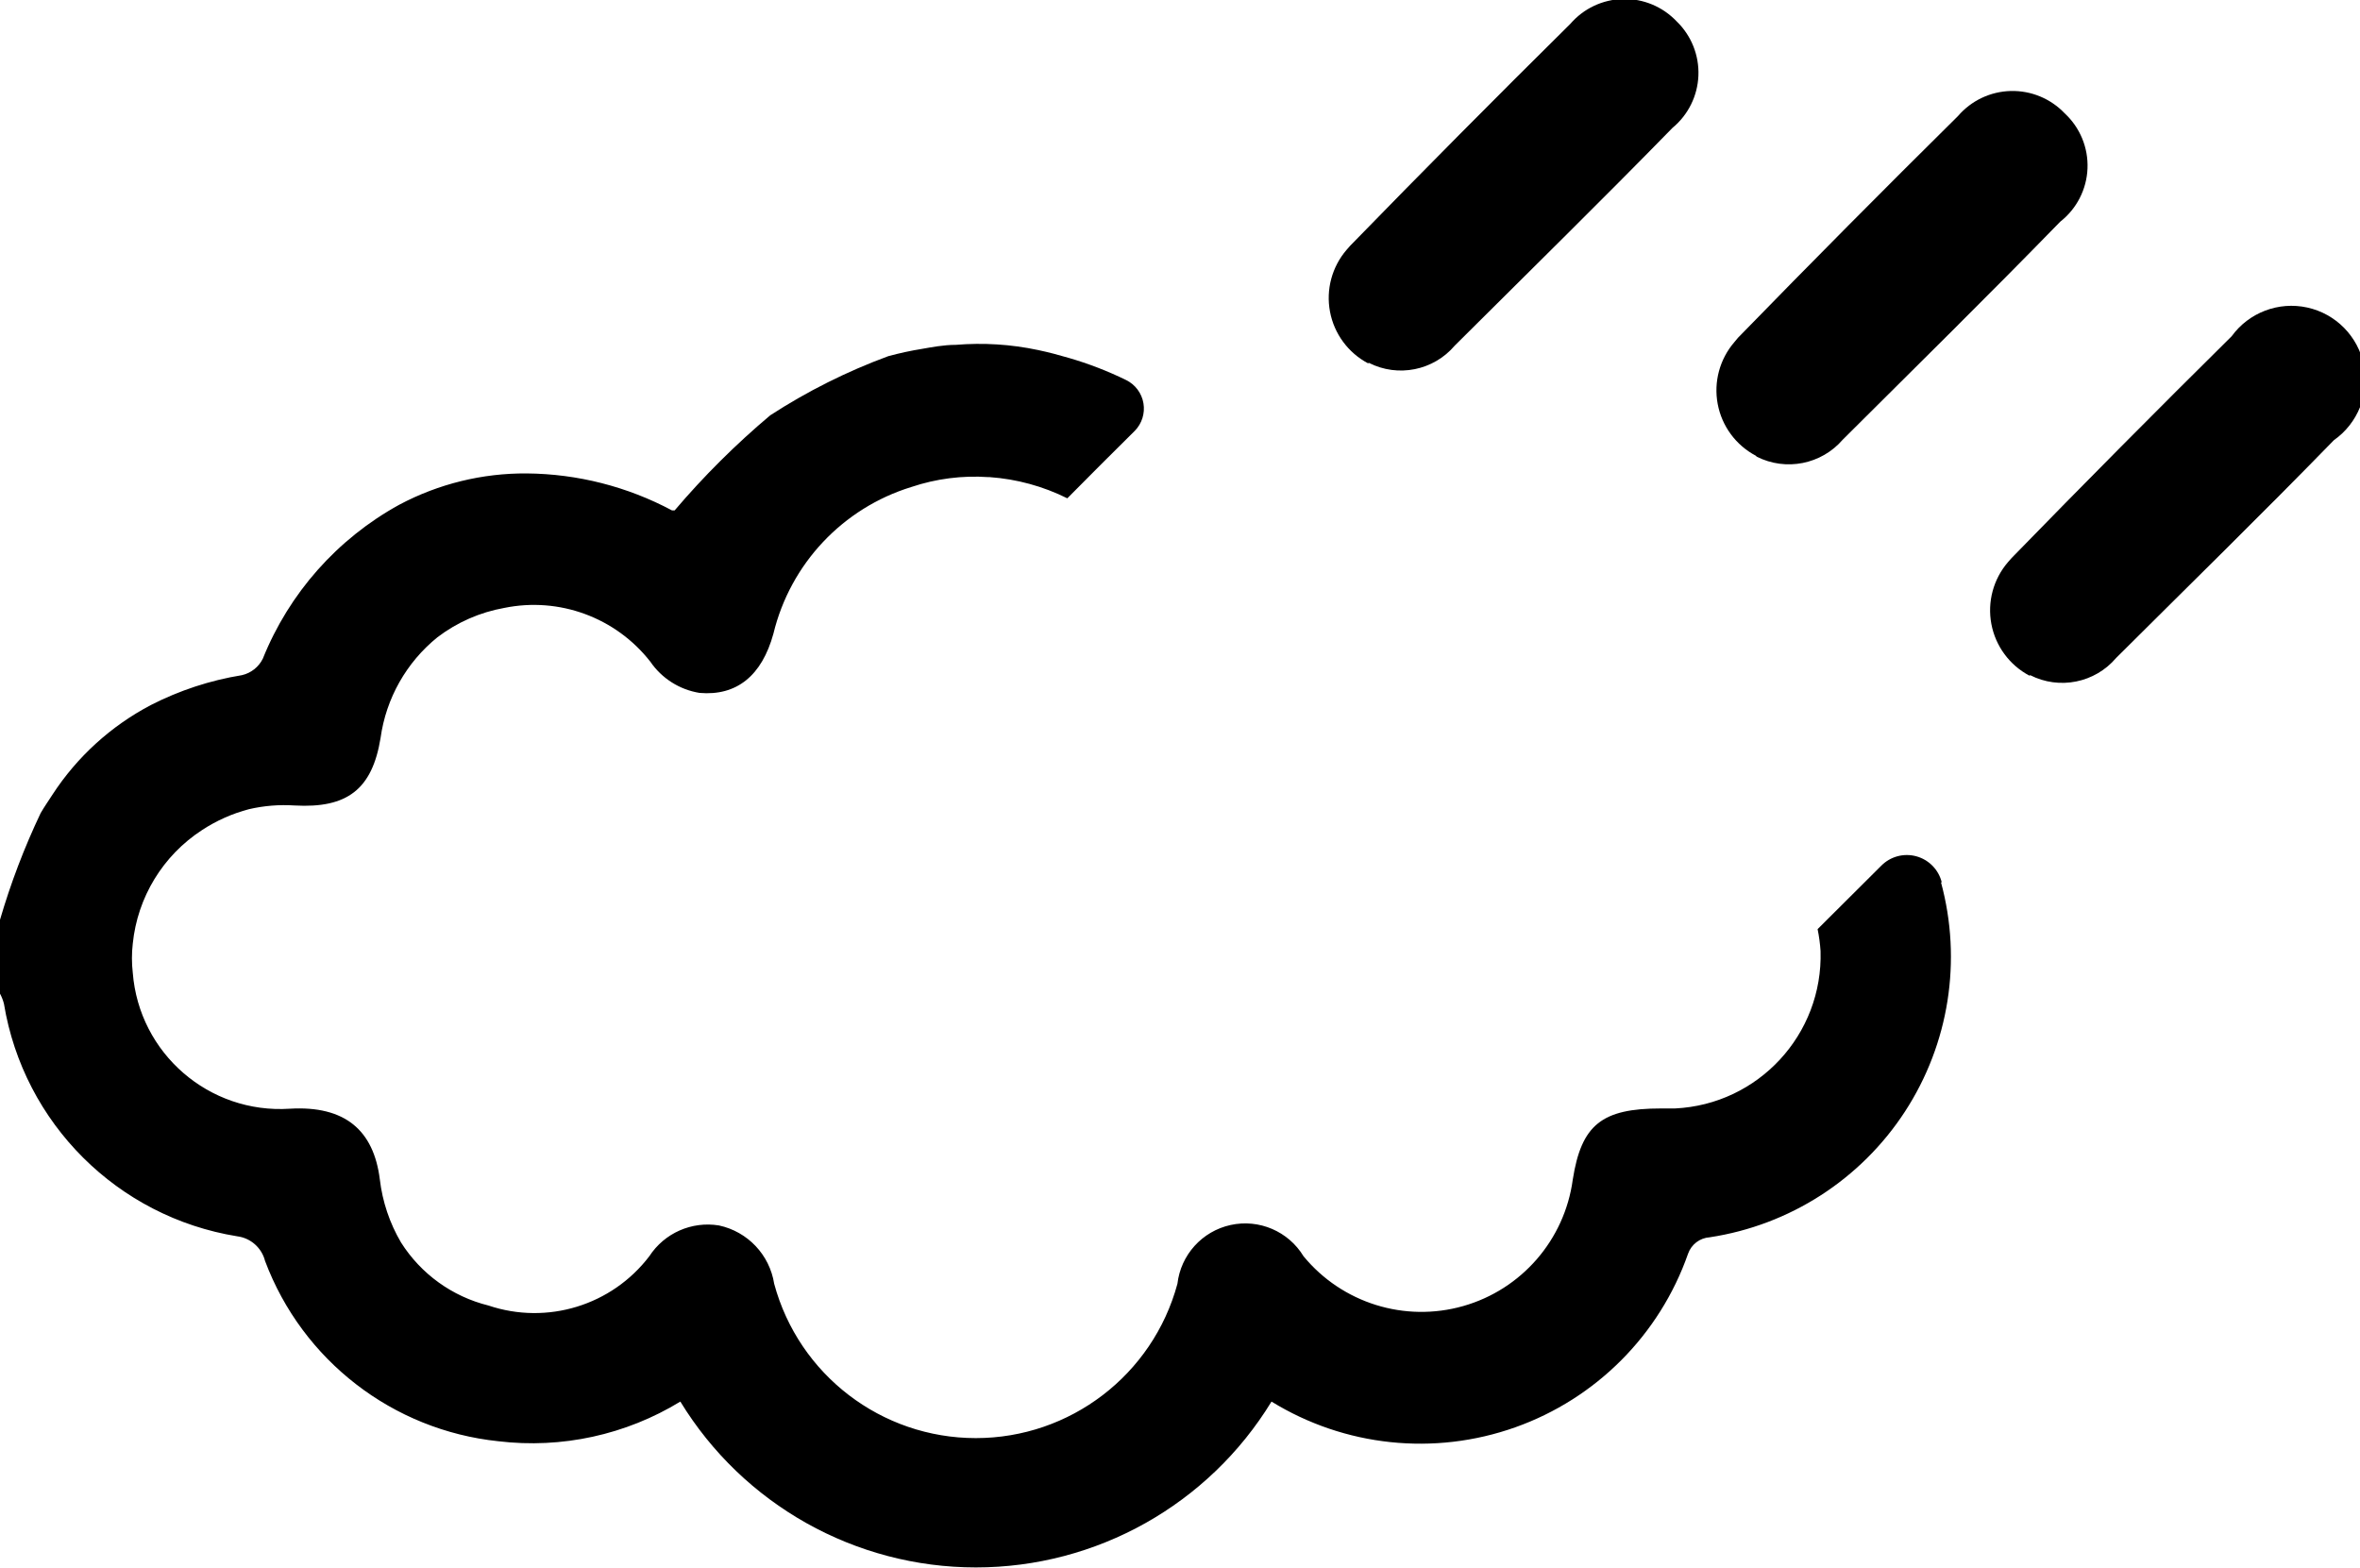
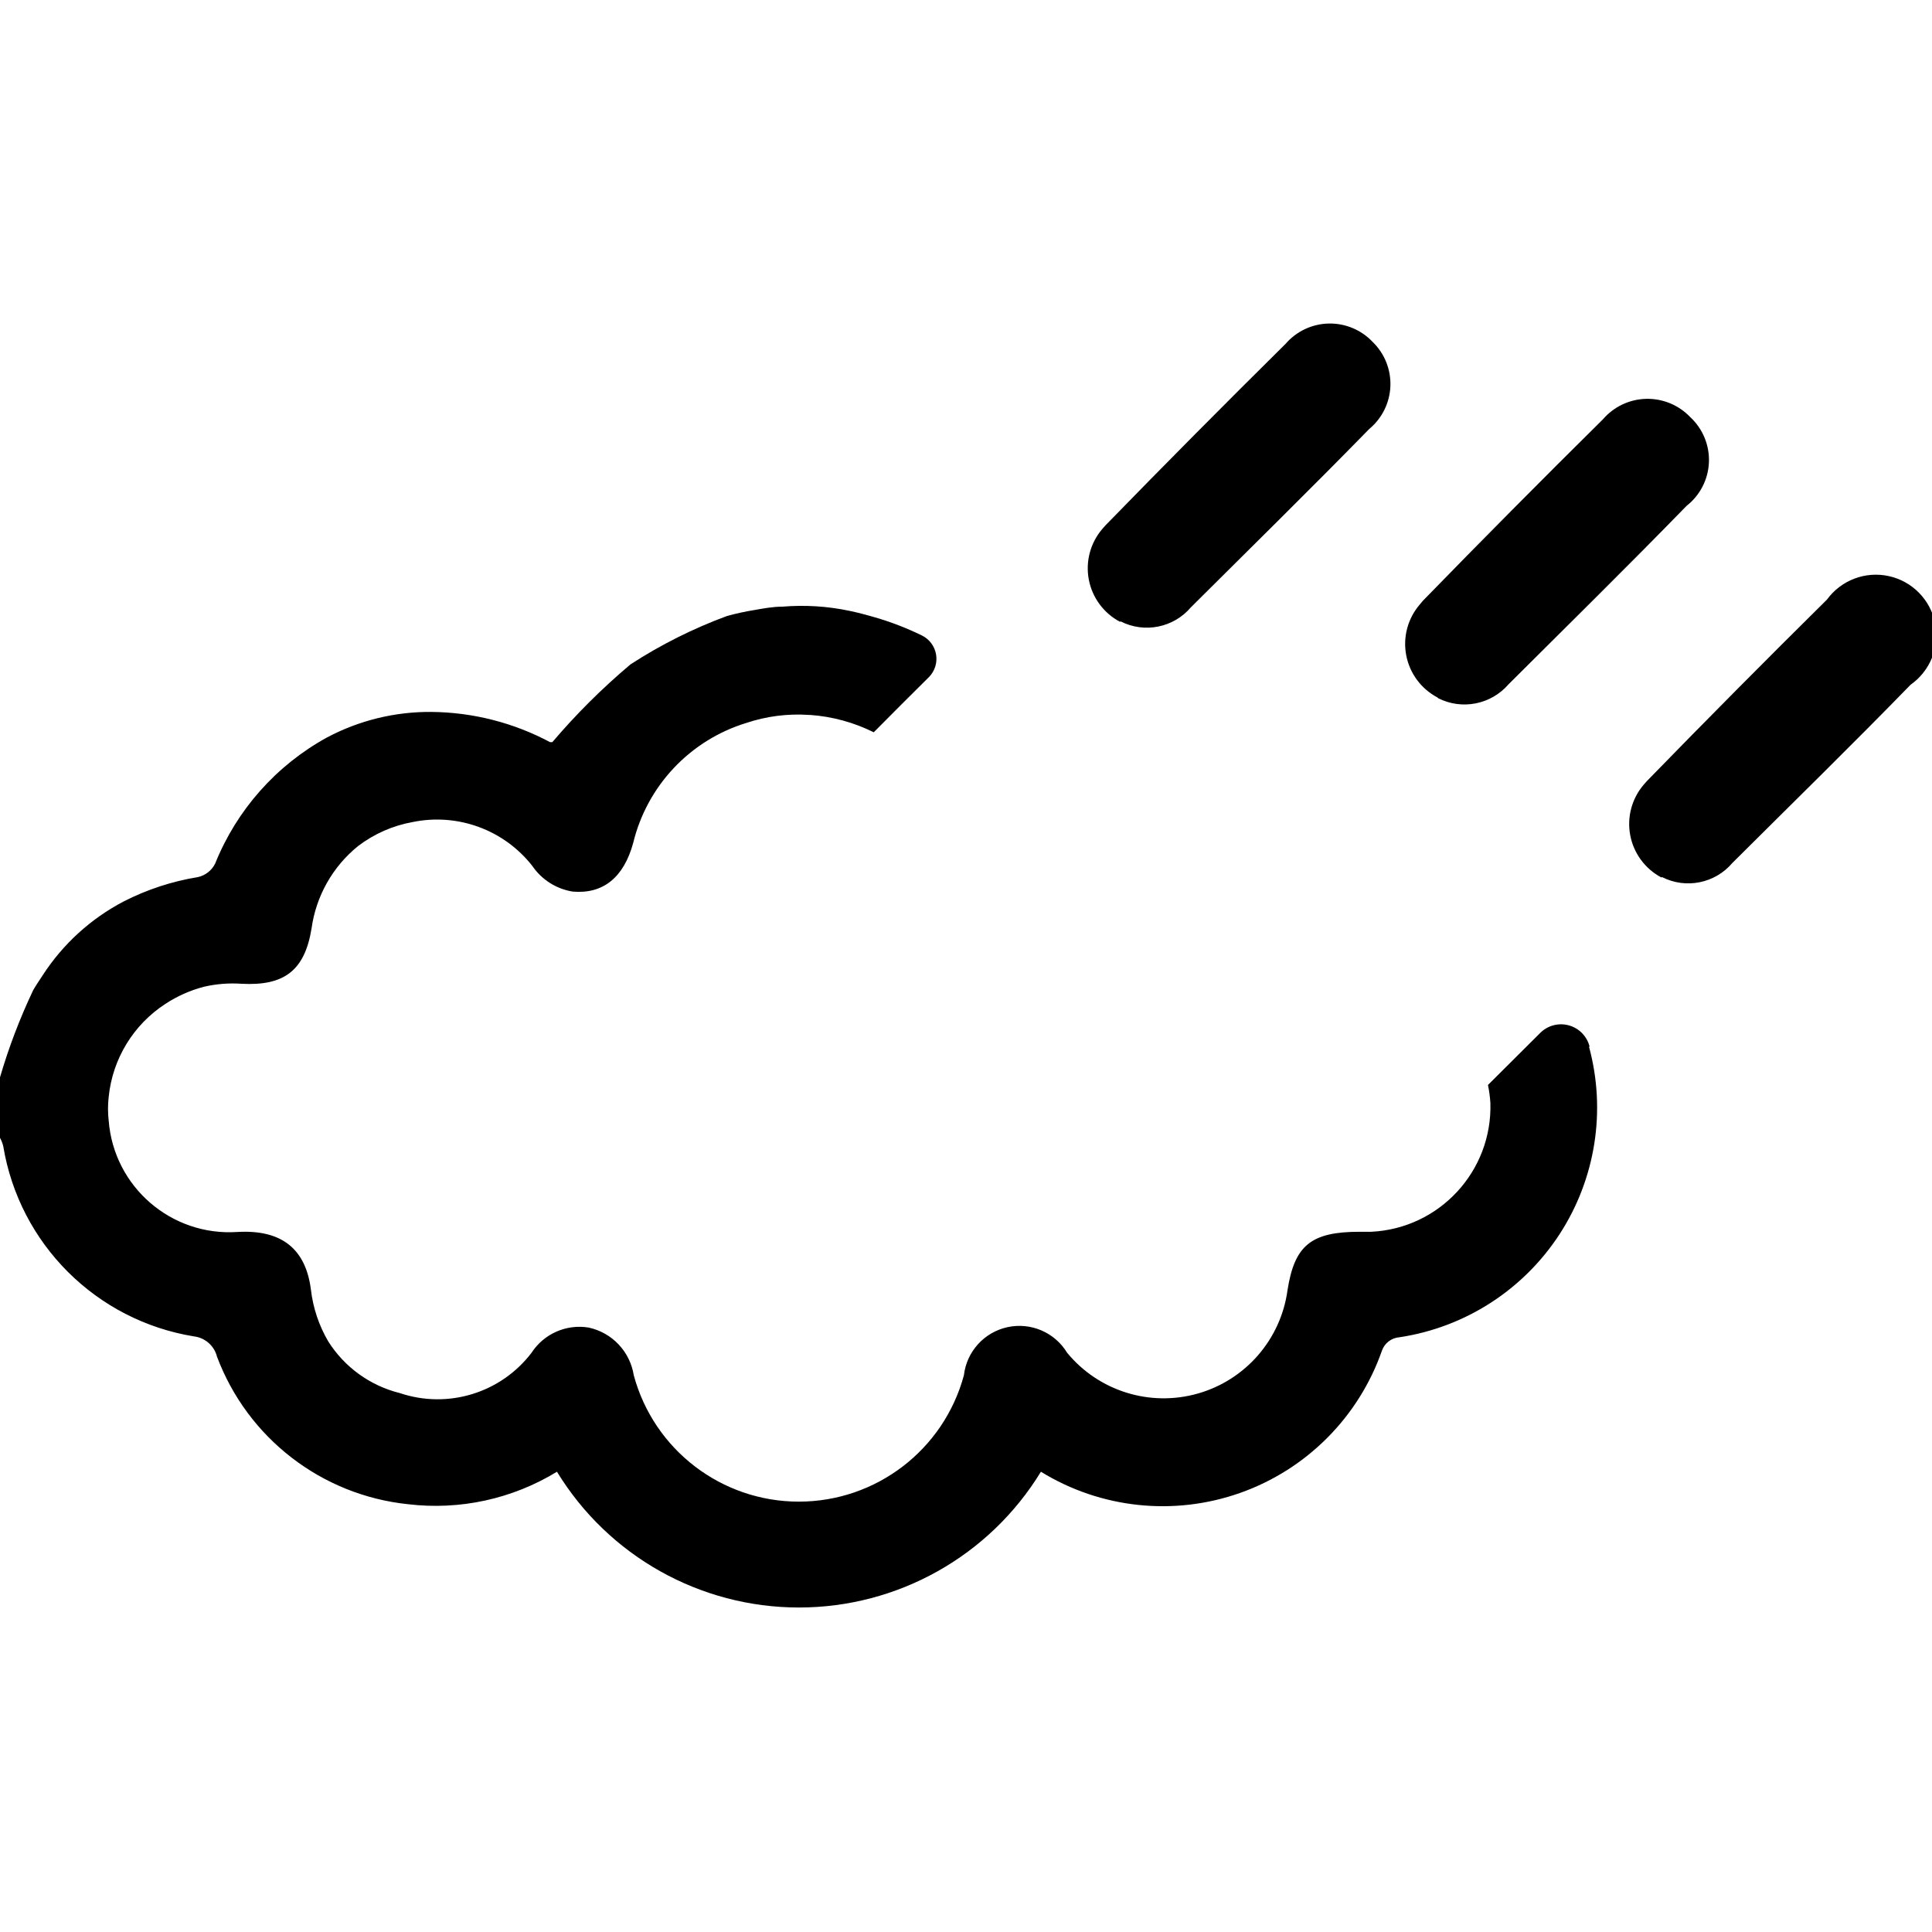
- <svg xmlns="http://www.w3.org/2000/svg" viewBox="0 0 95.81 63.64">
+ <svg xmlns="http://www.w3.org/2000/svg" width="60px" height="60px" viewBox="0 0 95.81 63.64">
  <g id="Layer_2" data-name="Layer 2">
    <g id="Layer_1-2" data-name="Layer 1">
      <path d="M71.28,18.5a3,3,0,0,1-.87-4.61l.15-.18q4.41-4.53,8.93-9a2.92,2.92,0,0,1,4.33-.11A2.89,2.89,0,0,1,83.64,9c-2.92,3-5.88,5.91-8.83,8.85a2.89,2.89,0,0,1-3.49.69Z" />
      <path d="M55.54,14.75a3,3,0,0,1-.87-4.61l.15-.17q4.41-4.53,8.93-9a2.91,2.91,0,0,1,4.32-.1,2.9,2.9,0,0,1-.17,4.32c-2.93,3-5.89,5.9-8.84,8.84a2.87,2.87,0,0,1-3.49.7Z" />
      <path d="M78.83,35.82a1.46,1.46,0,0,0-2.46-.67l-2.58,2.57a6.57,6.57,0,0,1,.12.89A6.21,6.21,0,0,1,68,45h-.57c-2.4,0-3.23.66-3.58,2.89A6.2,6.2,0,0,1,52.92,51a2.77,2.77,0,0,0-5.12,1.12,8.48,8.48,0,0,1-16.37,0,2.88,2.88,0,0,0-2.24-2.37,2.83,2.83,0,0,0-2.83,1.25A5.86,5.86,0,0,1,19.83,53a5.87,5.87,0,0,1-3.55-2.56,6.57,6.57,0,0,1-.86-2.56c-.25-2-1.42-3-3.65-2.87h0a6,6,0,0,1-6.38-5.52,5.18,5.18,0,0,1,0-1.18,6.25,6.25,0,0,1,2.81-4.61,6.45,6.45,0,0,1,1.91-.85,6.35,6.35,0,0,1,1.85-.15c2.13.12,3.15-.65,3.49-2.74a6.38,6.38,0,0,1,2.31-4.09,6.31,6.31,0,0,1,2.71-1.19,6,6,0,0,1,5.93,2.18,3,3,0,0,0,2,1.27c1.5.13,2.53-.69,3-2.41A8.26,8.26,0,0,1,37,19.77a8.07,8.07,0,0,1,3.13-.4h.05a8.4,8.4,0,0,1,3.15.86c.91-.92,1.82-1.83,2.74-2.74a1.29,1.29,0,0,0-.35-2.06h0a14.43,14.43,0,0,0-2.33-.9c-.41-.12-.82-.23-1.25-.32A11.5,11.5,0,0,0,38.8,14c-.5,0-1,.1-1.35.16a13.35,13.35,0,0,0-1.39.3,24.11,24.11,0,0,0-4.79,2.4,32.83,32.83,0,0,0-3.88,3.86l-.11,0a12.75,12.75,0,0,0-5.89-1.5,10.85,10.85,0,0,0-5.18,1.27,12.41,12.41,0,0,0-5.54,6.25,1.26,1.26,0,0,1-.85.67,12.51,12.51,0,0,0-3.69,1.21,10.69,10.69,0,0,0-4,3.64c-.16.25-.33.49-.48.75A29.16,29.16,0,0,0,0,37.34v3a1.74,1.74,0,0,1,.16.41,11.45,11.45,0,0,0,9.47,9.44,1.34,1.34,0,0,1,1.13,1,11.38,11.38,0,0,0,9.47,7.32,11.54,11.54,0,0,0,7.39-1.61,14.06,14.06,0,0,0,24,0h0a11.52,11.52,0,0,0,16.91-6,1,1,0,0,1,.88-.67,11.52,11.52,0,0,0,9.39-14.41Z" />
      <path d="M82.39,27.43a3,3,0,0,1-.87-4.61l.15-.17q4.41-4.53,8.93-9a3,3,0,1,1,4.15,4.22c-2.92,3-5.89,5.9-8.84,8.84a2.87,2.87,0,0,1-3.49.7Z" />
    </g>
  </g>
</svg>
